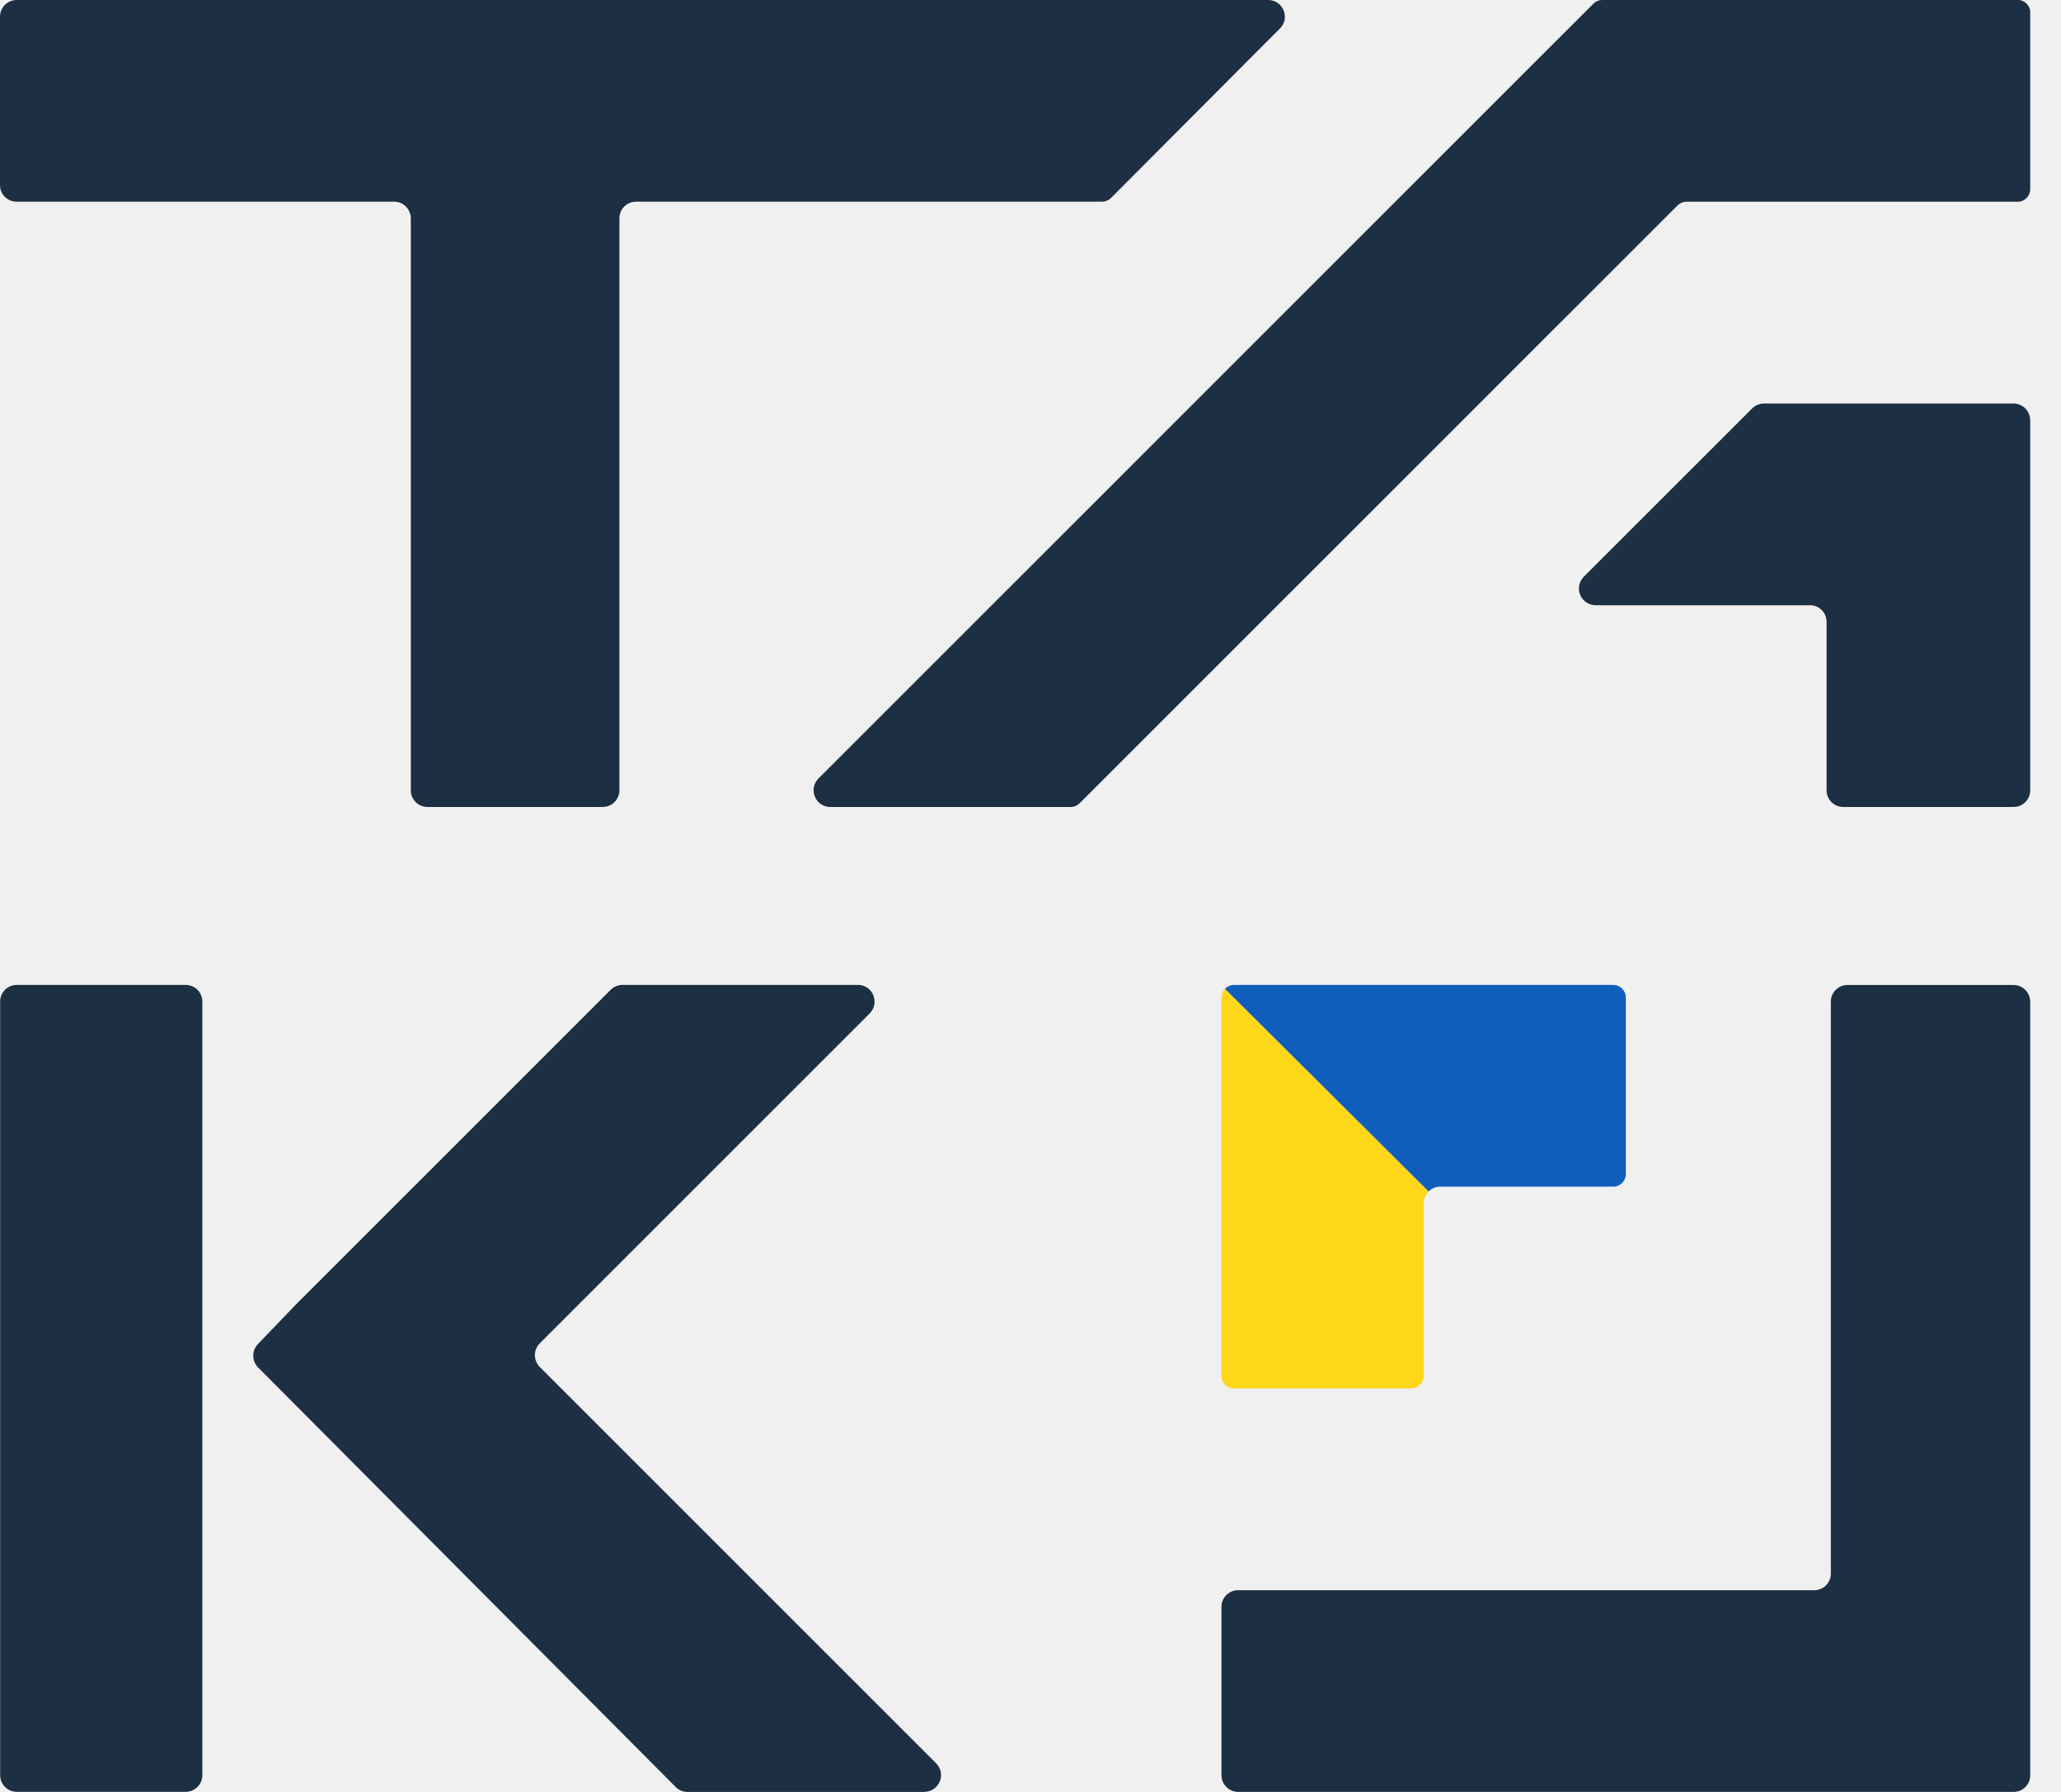
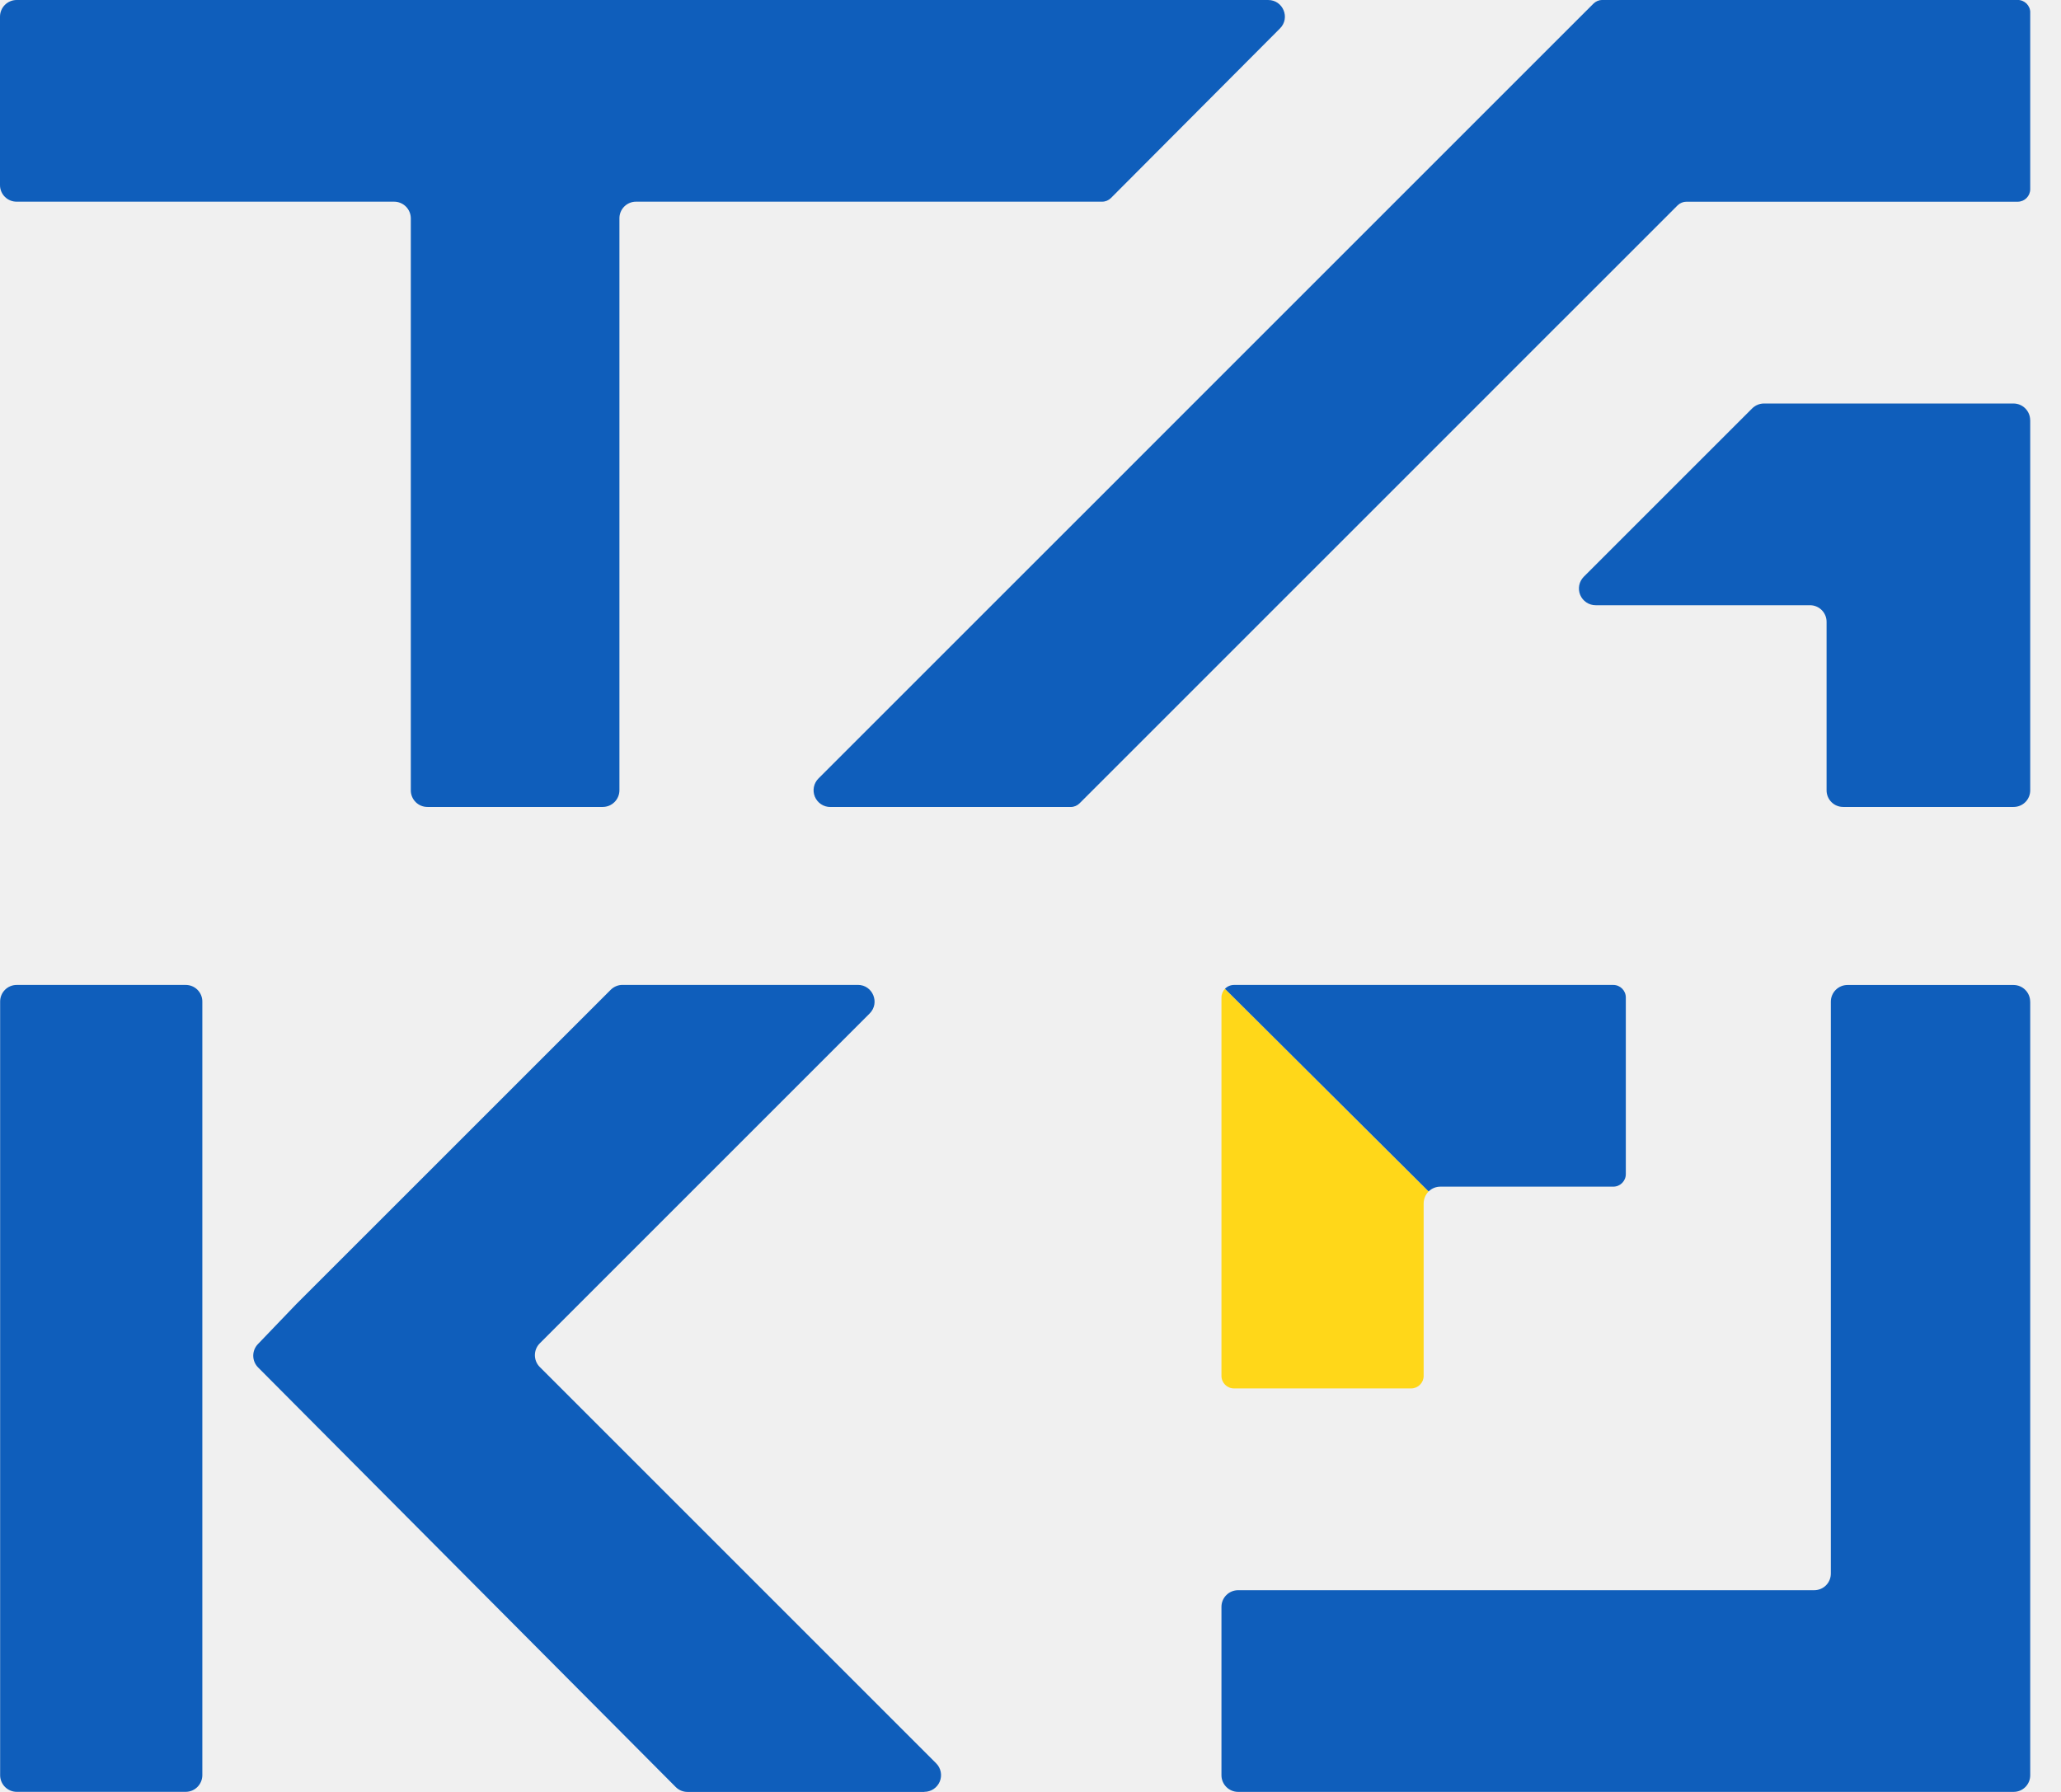
<svg xmlns="http://www.w3.org/2000/svg" width="46" height="40" fill="none" viewBox="0 0 46 40">
  <g clip-path="url(#a)">
    <path fill="#FFD719" d="M27.262 30.713v-8.446c0-.076.03-.144.078-.194l4.545 4.524a.38.38 0 0 0-.11.266v3.85a.28.28 0 0 1-.28.28h-3.953a.28.28 0 0 1-.28-.28" />
-     <path fill="#0F5EBB" d="M27.34 22.072a.28.28 0 0 1 .202-.086h8.465a.28.28 0 0 1 .28.28v3.943a.28.28 0 0 1-.28.28h-3.86a.37.37 0 0 0-.261.107z" />
-     <path fill="#1C2F43" d="M45.313 22.36v17.267a.37.37 0 0 1-.374.372H27.635a.373.373 0 0 1-.373-.372v-3.758c0-.206.167-.372.373-.372h12.856a.37.37 0 0 0 .372-.373V22.36c0-.207.168-.373.373-.373h3.703c.206 0 .373.167.373.373M20.629 40h-5.284a.37.37 0 0 1-.264-.11L5.76 30.524a.373.373 0 0 1-.004-.52l.848-.884 7.026-7.025c.07-.07.165-.11.264-.11h5.253c.331 0 .498.402.263.638l-7.363 7.364a.374.374 0 0 0 0 .527l8.848 8.848a.373.373 0 0 1-.264.636h-.001zM4.143 21.986H.375a.37.37 0 0 0-.372.373v17.267c0 .206.167.372.372.372h3.768a.373.373 0 0 0 .373-.372V22.359a.37.37 0 0 0-.373-.373m41.17-12.607v8.261a.37.37 0 0 1-.373.373h-3.8a.37.37 0 0 1-.372-.373v-3.757a.37.37 0 0 0-.373-.373h-4.782a.373.373 0 0 1-.264-.636l2.255-2.255 1.503-1.502c.07-.07.166-.11.264-.11h5.568c.206 0 .373.167.373.374zm0-9.099v3.943a.28.28 0 0 1-.28.28h-7.392a.28.28 0 0 0-.198.081l-1.84 1.84-.71.71-.222.221-1.65 1.651-3.818 3.818-.686.686-4.421 4.421a.28.28 0 0 1-.198.083h-5.365a.373.373 0 0 1-.264-.638l3.867-3.867 2.579-2.578 1.925-1.926 4.503-4.503L34.671.974l.032-.032.861-.86a.28.28 0 0 1 .198-.083h9.272a.28.28 0 0 1 .28.28zM28.304 0c.333 0 .499.4.264.635L24.796 4.42a.28.28 0 0 1-.197.082H14.198a.37.37 0 0 0-.373.374V17.64a.373.373 0 0 1-.373.373h-3.91a.37.37 0 0 1-.373-.373V4.876a.373.373 0 0 0-.373-.374H.372A.37.37 0 0 1 0 4.13V.372C0 .167.167 0 .372 0z" />
+     <path fill="#0F5EBB" d="M27.34 22.072a.28.28 0 0 1 .202-.086h8.465a.28.28 0 0 1 .28.28v3.943a.28.28 0 0 1-.28.28h-3.86a.37.37 0 0 0-.261.107zm17.973.288v17.267a.37.37 0 0 1-.374.372H27.635a.373.373 0 0 1-.373-.372v-3.758c0-.206.167-.372.373-.372h12.856a.37.37 0 0 0 .372-.373V22.36c0-.207.168-.373.373-.373h3.703c.206 0 .373.167.373.373M20.629 40h-5.284a.37.37 0 0 1-.264-.11L5.76 30.524a.373.373 0 0 1-.004-.52l.848-.884 7.026-7.025c.07-.07.165-.11.264-.11h5.253c.331 0 .498.402.263.638l-7.363 7.364a.374.374 0 0 0 0 .527l8.848 8.848a.373.373 0 0 1-.264.636h-.001zM4.143 21.986H.375a.37.37 0 0 0-.372.373v17.267c0 .206.167.372.372.372h3.768a.373.373 0 0 0 .373-.372V22.359a.37.37 0 0 0-.373-.373m41.17-12.607v8.261a.37.37 0 0 1-.373.373h-3.8a.37.37 0 0 1-.372-.373v-3.757a.37.37 0 0 0-.373-.373h-4.782a.373.373 0 0 1-.264-.636l2.255-2.255 1.503-1.502c.07-.07.166-.11.264-.11h5.568c.206 0 .373.167.373.374zm0-9.099v3.943a.28.28 0 0 1-.28.28h-7.392a.28.28 0 0 0-.198.081l-1.84 1.84-.71.71-.222.221-1.65 1.651-3.818 3.818-.686.686-4.421 4.421a.28.28 0 0 1-.198.083h-5.365a.373.373 0 0 1-.264-.638l3.867-3.867 2.579-2.578 1.925-1.926 4.503-4.503L34.671.974l.032-.032.861-.86a.28.28 0 0 1 .198-.083h9.272a.28.28 0 0 1 .28.28zM28.304 0c.333 0 .499.4.264.635L24.796 4.42a.28.28 0 0 1-.197.082H14.198a.37.37 0 0 0-.373.374V17.64a.373.373 0 0 1-.373.373h-3.91a.37.37 0 0 1-.373-.373V4.876a.373.373 0 0 0-.373-.374H.372A.37.37 0 0 1 0 4.13V.372C0 .167.167 0 .372 0z" />
  </g>
  <defs>
    <clipPath id="a">
      <path fill="#fff" d="M0 0h45.313v40H0z" />
    </clipPath>
  </defs>
</svg>
